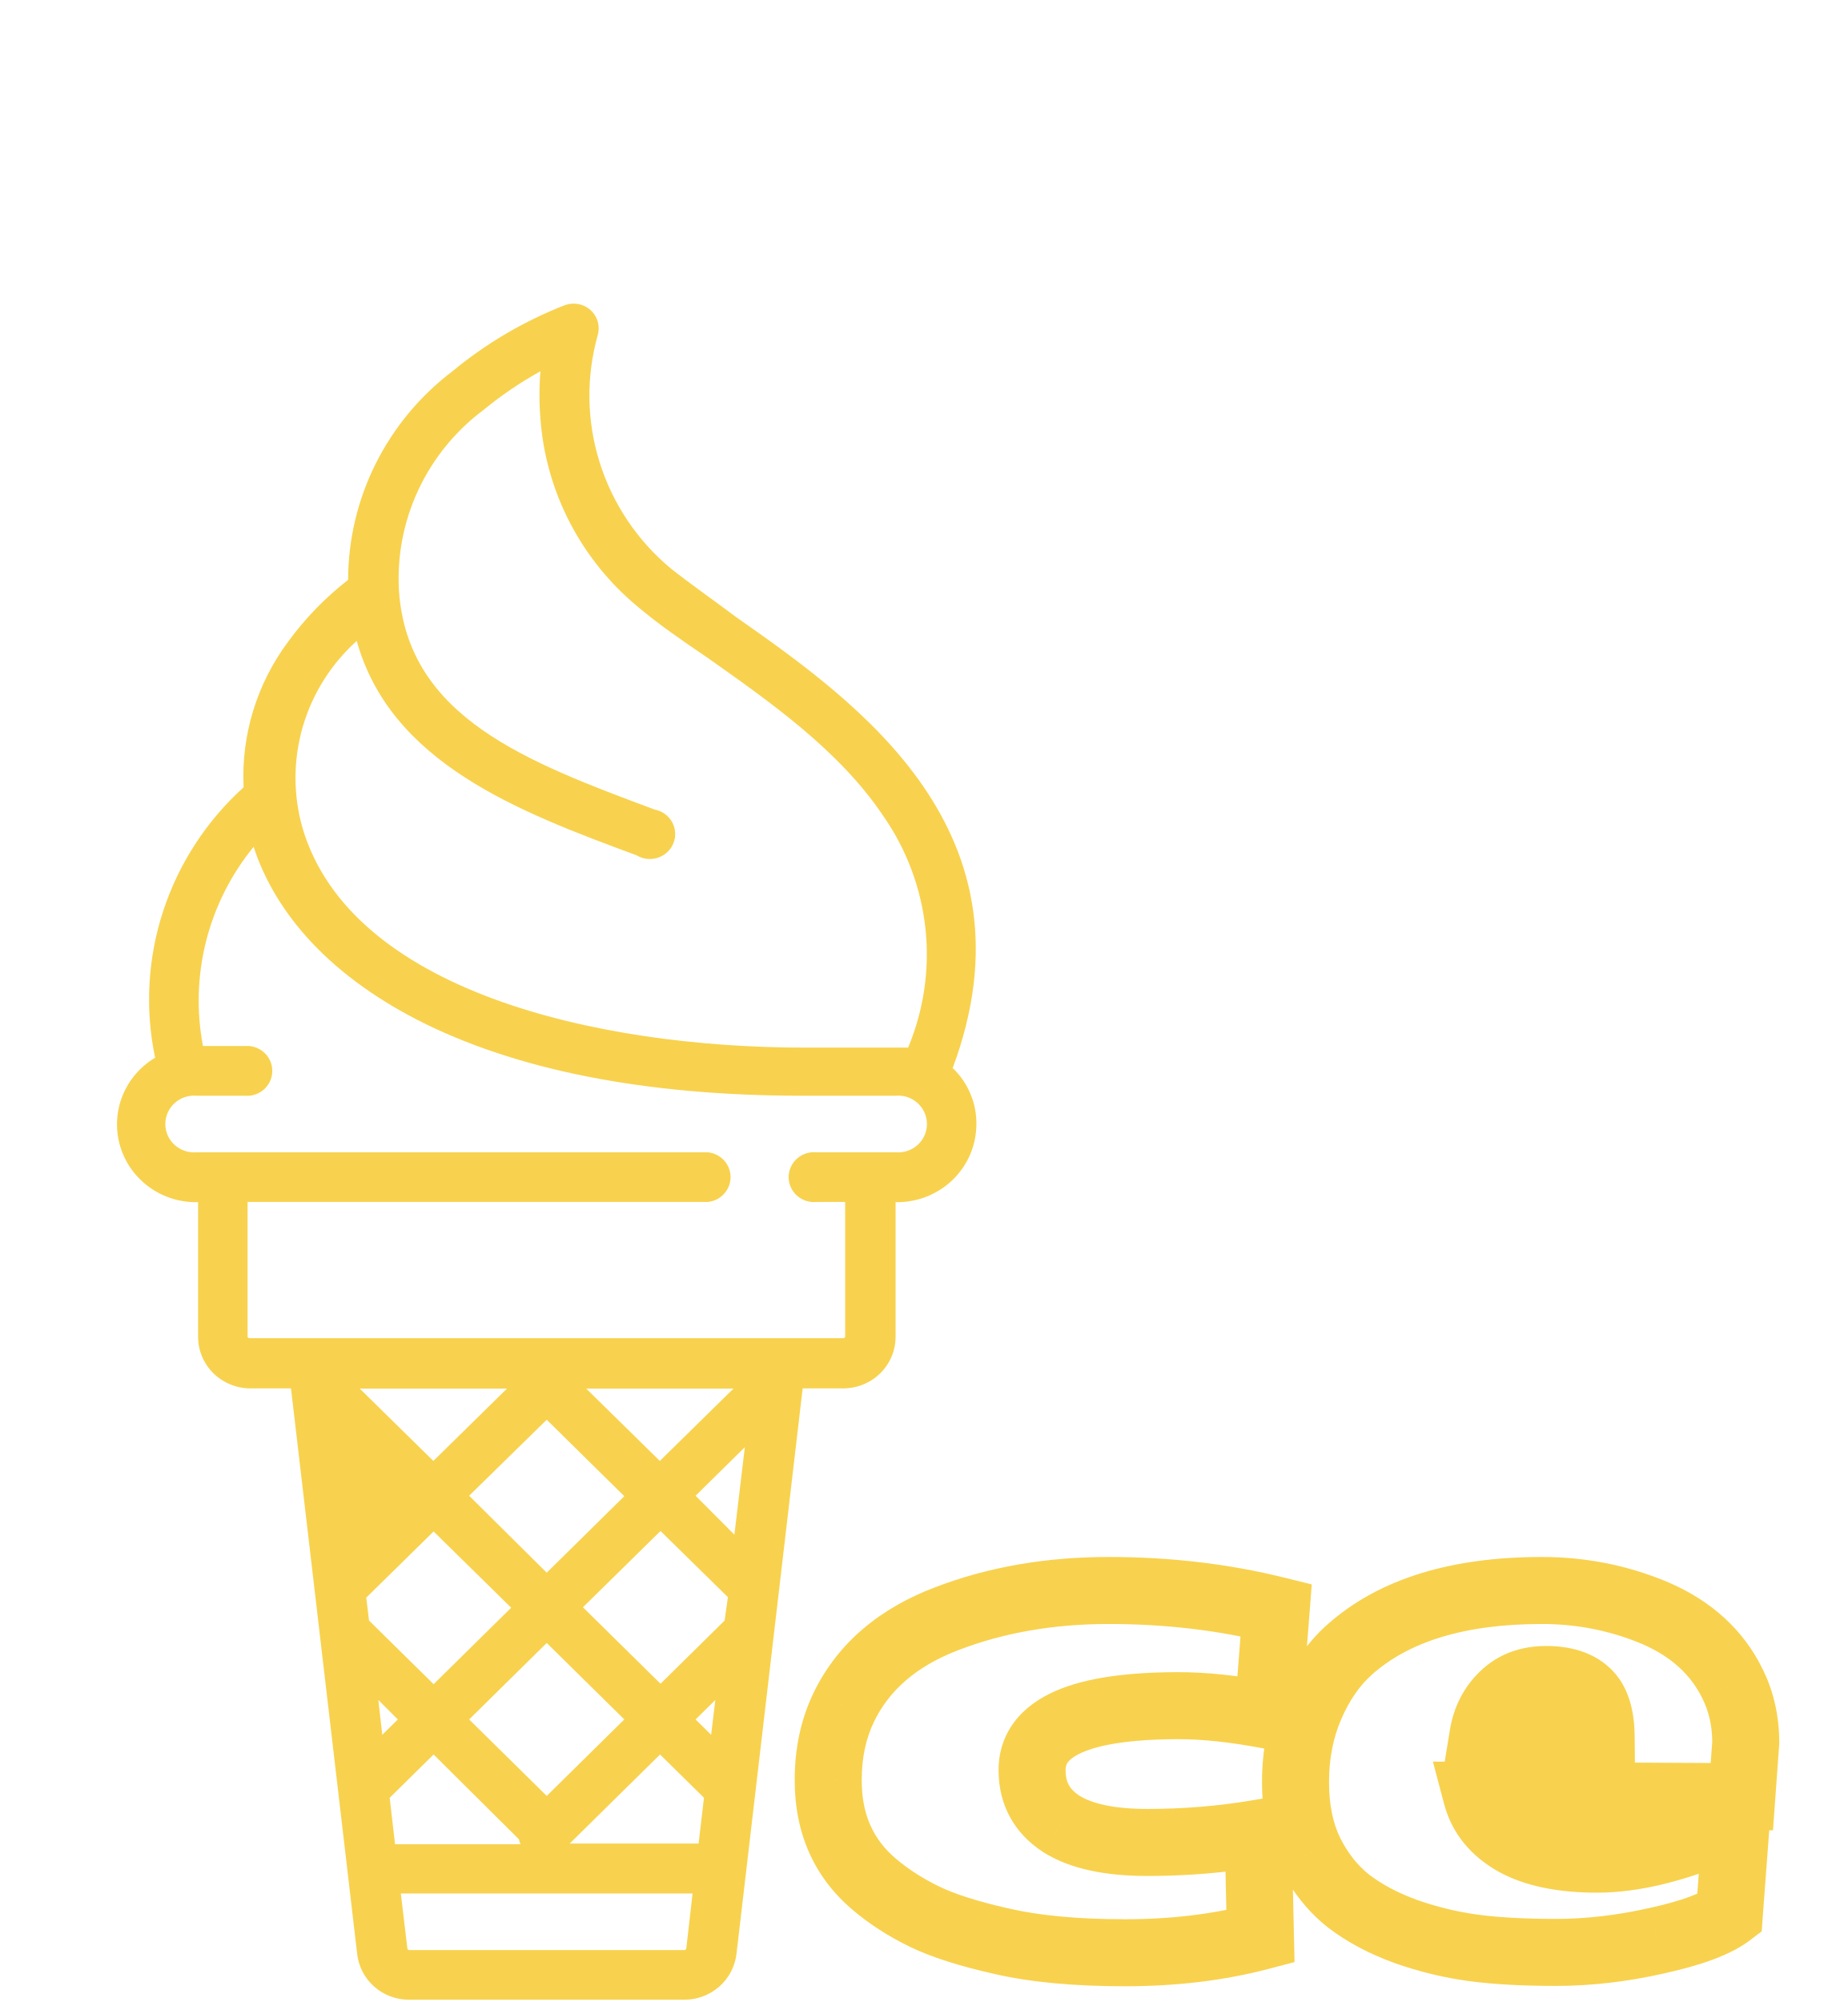
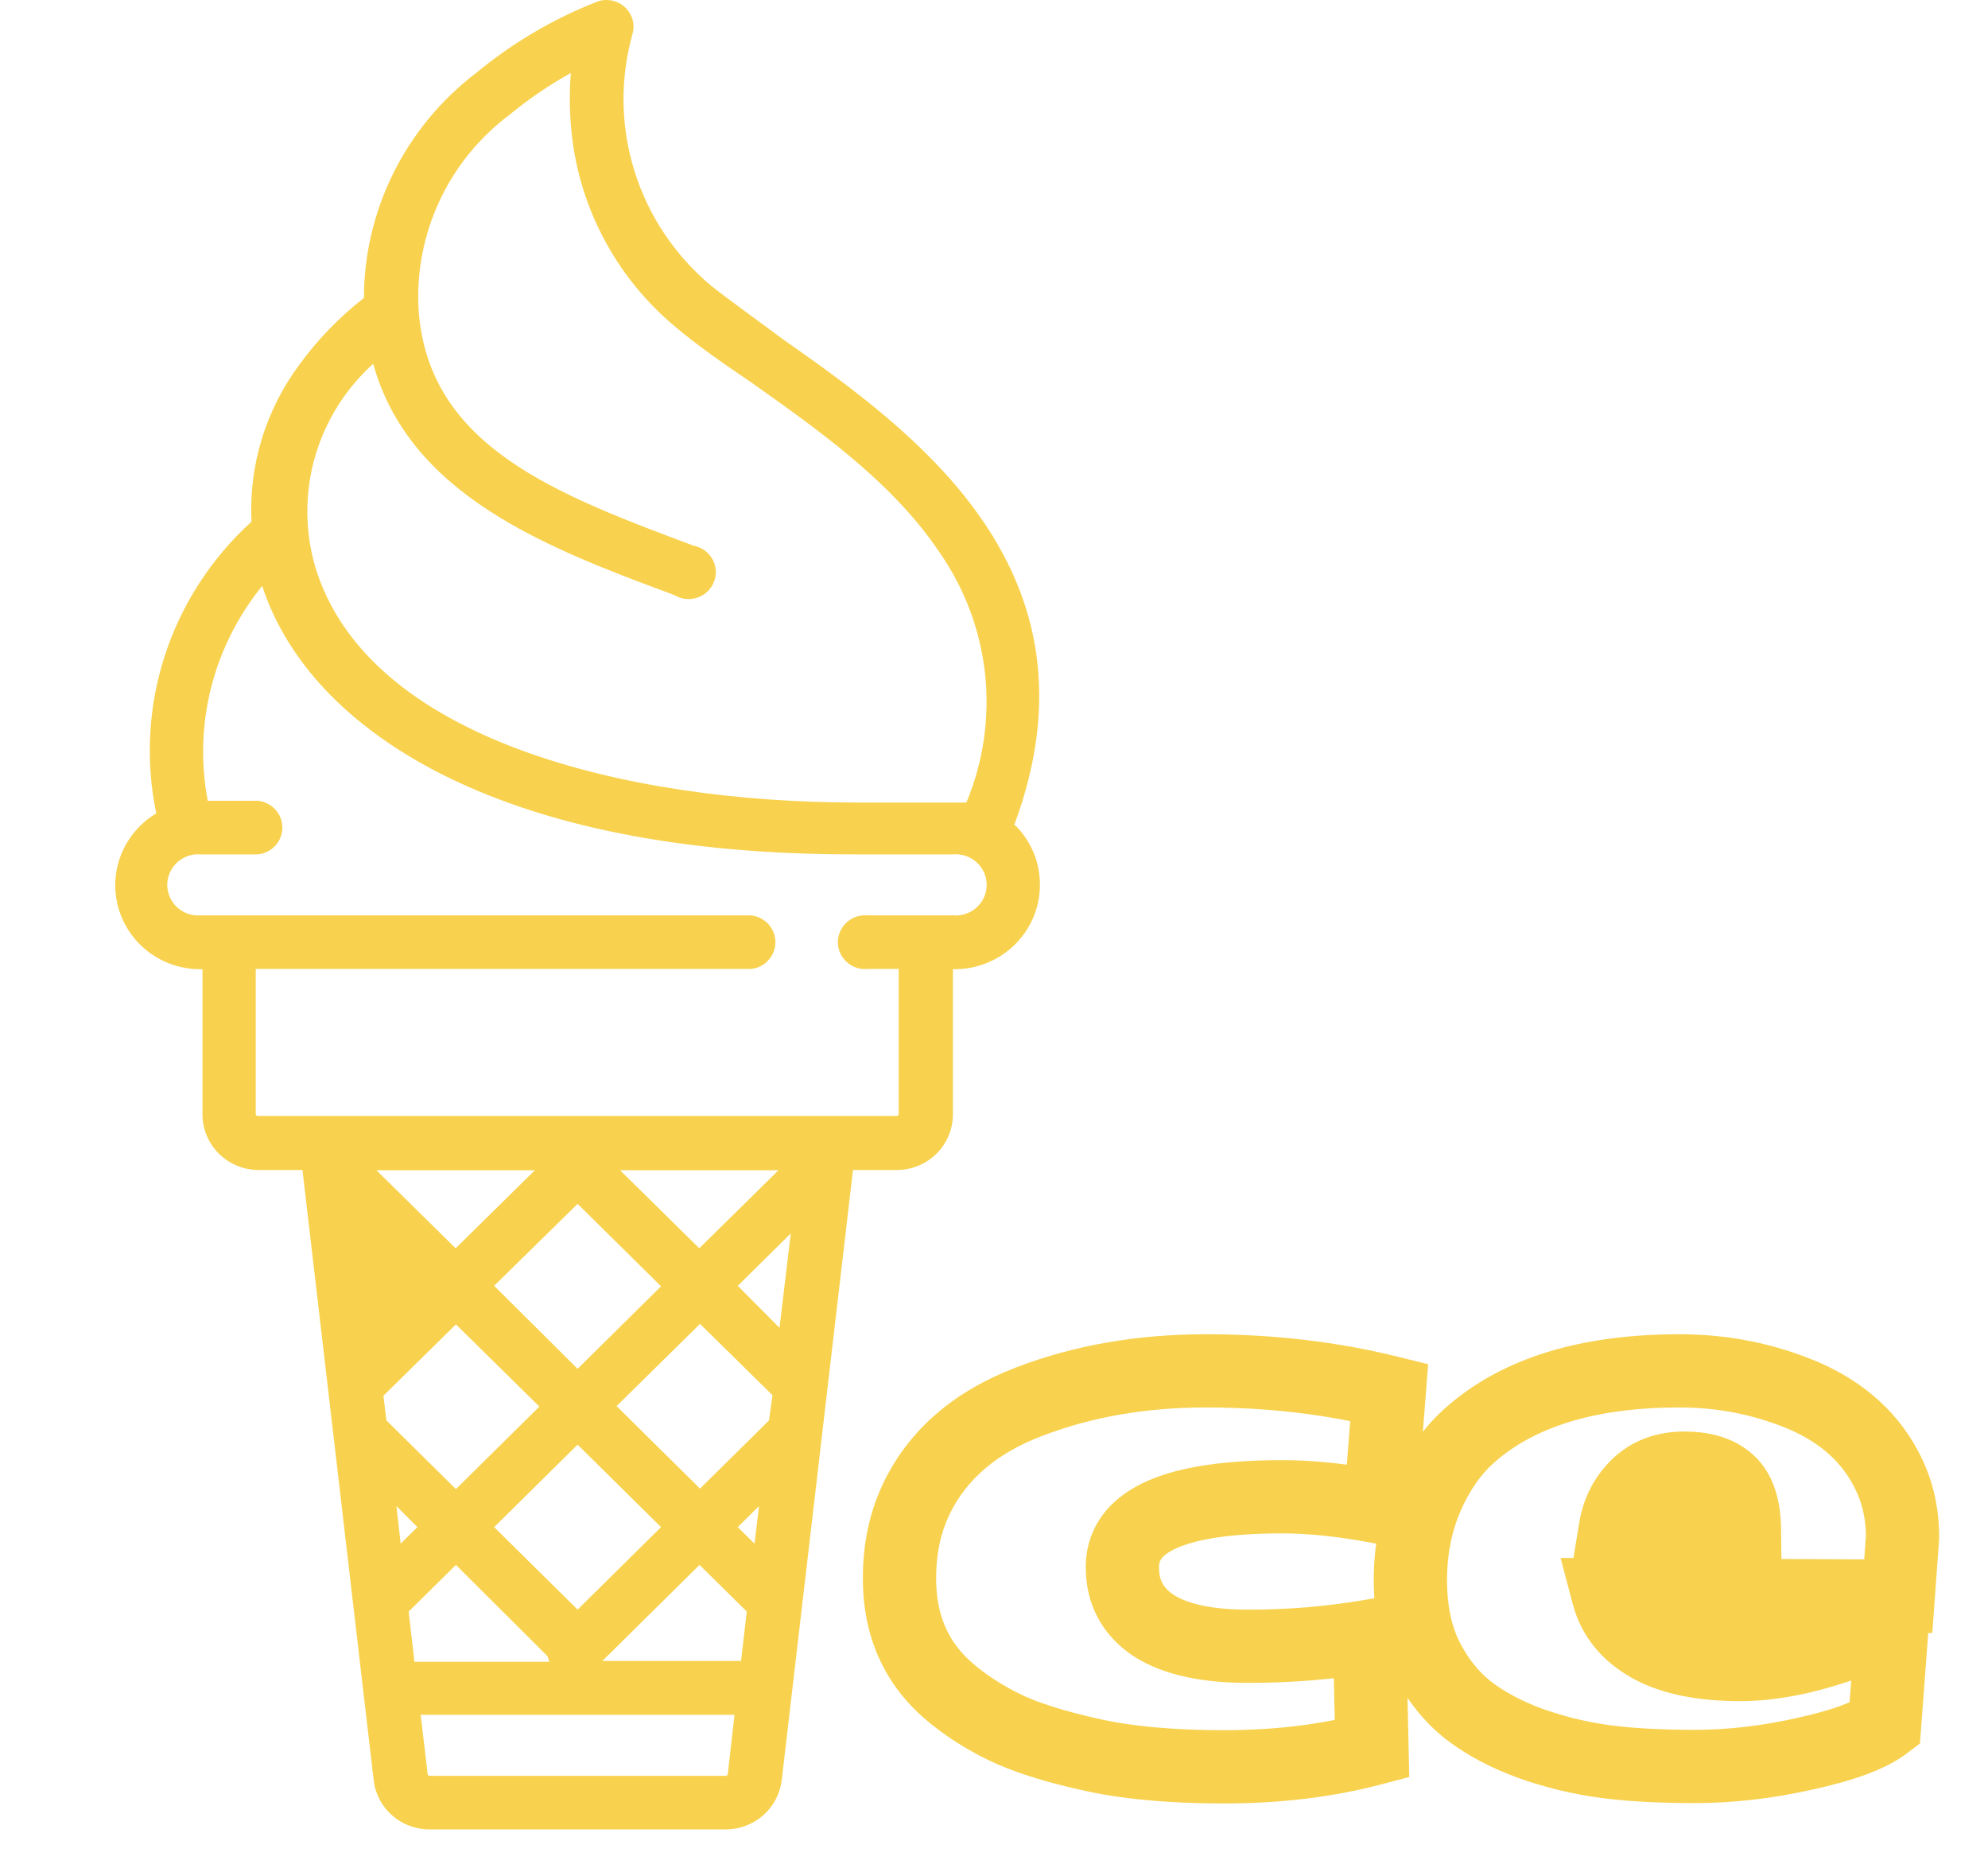
- <svg xmlns="http://www.w3.org/2000/svg" width="60" height="65" viewBox="0 0 60 65" fill="none">
-   <path d="M30.928 34.698C33.802 27.011 27.851 22.804 23.907 20.038C23.153 19.473 22.399 18.945 21.788 18.462C20.696 17.554 19.892 16.356 19.471 15.01C19.049 13.665 19.029 12.228 19.412 10.872C19.451 10.73 19.45 10.58 19.409 10.438C19.368 10.297 19.288 10.169 19.178 10.07C19.069 9.97 18.933 9.902 18.787 9.873C18.64 9.844 18.489 9.855 18.349 9.905C17.02 10.423 15.785 11.149 14.691 12.054C13.639 12.853 12.787 13.879 12.2 15.053C11.613 16.227 11.307 17.517 11.304 18.826C10.561 19.404 9.903 20.082 9.351 20.841C8.337 22.206 7.828 23.872 7.91 25.562C6.702 26.655 5.803 28.039 5.299 29.578C4.795 31.117 4.705 32.758 5.037 34.342C4.556 34.628 4.184 35.062 3.978 35.576C3.772 36.091 3.743 36.658 3.895 37.191C4.048 37.724 4.373 38.193 4.822 38.525C5.271 38.858 5.818 39.036 6.379 39.032H6.432V43.404C6.432 43.847 6.611 44.273 6.929 44.587C7.248 44.9 7.679 45.077 8.129 45.077H9.449L11.598 63.439C11.643 63.848 11.84 64.226 12.15 64.5C12.461 64.775 12.863 64.926 13.28 64.926H22.225C22.643 64.925 23.045 64.773 23.357 64.499C23.668 64.225 23.866 63.848 23.915 63.439L26.064 45.077H27.384C27.834 45.077 28.265 44.9 28.584 44.587C28.902 44.273 29.081 43.847 29.081 43.404V39.032H29.134C29.816 39.032 30.47 38.765 30.952 38.29C31.434 37.815 31.705 37.17 31.705 36.497C31.709 36.162 31.644 35.829 31.514 35.519C31.385 35.208 31.193 34.927 30.951 34.691L30.928 34.698ZM11.568 20.752C12.654 24.774 16.848 26.357 20.672 27.77C20.774 27.832 20.89 27.871 21.01 27.885C21.13 27.898 21.251 27.885 21.366 27.847C21.48 27.809 21.584 27.747 21.671 27.664C21.759 27.582 21.826 27.482 21.87 27.371C21.913 27.26 21.931 27.141 21.922 27.022C21.914 26.903 21.879 26.788 21.82 26.684C21.761 26.58 21.68 26.49 21.581 26.421C21.483 26.352 21.371 26.305 21.252 26.283C17.134 24.744 13.25 23.309 12.956 19.198C12.887 18.068 13.102 16.939 13.583 15.91C14.063 14.882 14.793 13.986 15.709 13.303C16.283 12.832 16.898 12.414 17.549 12.054C17.507 12.568 17.507 13.085 17.549 13.6C17.636 14.778 17.963 15.927 18.51 16.978C19.057 18.029 19.812 18.961 20.732 19.718C21.358 20.246 22.135 20.789 22.994 21.369C24.978 22.774 27.233 24.343 28.666 26.469C29.43 27.559 29.906 28.821 30.05 30.139C30.193 31.456 30 32.789 29.488 34.014H29.171H26.154C19.284 34.014 11.387 32.141 9.826 26.892C9.516 25.813 9.519 24.669 9.833 23.591C10.148 22.512 10.762 21.542 11.606 20.789L11.568 20.752ZM17.753 46.095L20.272 48.578L17.753 51.061L15.234 48.563L17.753 46.095ZM23.53 52.615L21.448 54.667L18.929 52.184L21.448 49.708L23.636 51.856L23.53 52.615ZM17.753 58.309L15.234 55.826L17.753 53.343L20.272 55.826L17.753 58.309ZM16.599 52.199L14.08 54.681L11.983 52.615L11.893 51.871L14.08 49.723L16.599 52.199ZM12.918 55.826L12.413 56.325L12.285 55.194L12.918 55.826ZM12.654 58.369L14.08 56.964L16.848 59.715C16.862 59.77 16.88 59.825 16.901 59.878H12.828L12.654 58.369ZM21.433 56.964L22.859 58.369L22.685 59.856H18.499L21.433 56.964ZM23.092 56.325L22.587 55.826L23.228 55.194L23.092 56.325ZM23.847 49.827L22.587 48.563L24.186 46.987L23.847 49.827ZM21.426 47.433L19.035 45.084H23.817L21.426 47.433ZM14.072 47.433L11.681 45.084H16.463L14.072 47.433ZM22.218 63.313H13.28C13.267 63.311 13.254 63.305 13.245 63.296C13.235 63.286 13.229 63.274 13.228 63.261L13.016 61.476H22.489L22.285 63.261C22.284 63.275 22.276 63.288 22.265 63.298C22.254 63.307 22.24 63.313 22.225 63.313H22.218ZM29.134 37.412H26.509C26.395 37.401 26.28 37.414 26.171 37.45C26.062 37.485 25.962 37.543 25.878 37.619C25.793 37.695 25.725 37.787 25.679 37.891C25.632 37.994 25.608 38.105 25.608 38.218C25.608 38.331 25.632 38.443 25.679 38.546C25.725 38.65 25.793 38.742 25.878 38.818C25.962 38.894 26.062 38.952 26.171 38.987C26.28 39.023 26.395 39.036 26.509 39.025H27.444V43.396C27.442 43.411 27.435 43.424 27.424 43.434C27.413 43.443 27.399 43.449 27.384 43.448H8.099C8.084 43.449 8.07 43.443 8.059 43.434C8.048 43.424 8.041 43.411 8.039 43.396V39.025H22.979C23.183 39.006 23.372 38.913 23.509 38.763C23.647 38.614 23.723 38.42 23.723 38.218C23.723 38.017 23.647 37.823 23.509 37.674C23.372 37.524 23.183 37.431 22.979 37.412H6.387C6.258 37.423 6.127 37.408 6.004 37.367C5.881 37.326 5.768 37.261 5.672 37.174C5.576 37.088 5.5 36.983 5.447 36.865C5.395 36.748 5.368 36.622 5.368 36.494C5.368 36.366 5.395 36.239 5.447 36.122C5.5 36.005 5.576 35.9 5.672 35.813C5.768 35.727 5.881 35.661 6.004 35.62C6.127 35.579 6.258 35.564 6.387 35.576H8.099C8.303 35.556 8.491 35.463 8.629 35.314C8.766 35.165 8.842 34.971 8.842 34.769C8.842 34.568 8.766 34.373 8.629 34.224C8.491 34.075 8.303 33.982 8.099 33.962H6.591C6.375 32.831 6.41 31.667 6.694 30.551C6.977 29.434 7.503 28.392 8.235 27.495C8.763 29.115 10.12 31.331 13.514 33.093C16.704 34.736 20.928 35.576 26.064 35.576H29.081C29.21 35.564 29.34 35.579 29.464 35.62C29.587 35.661 29.7 35.727 29.796 35.813C29.891 35.9 29.968 36.005 30.02 36.122C30.073 36.239 30.1 36.366 30.1 36.494C30.1 36.622 30.073 36.748 30.02 36.865C29.968 36.983 29.891 37.088 29.796 37.174C29.7 37.261 29.587 37.326 29.464 37.367C29.34 37.408 29.21 37.423 29.081 37.412H29.134Z" fill="#F8D24E" />
-   <path d="M34.459 59.215L33.864 60.126L33.876 60.134L34.459 59.215ZM40.855 59.523L41.942 59.498L41.914 58.239L40.673 58.45L40.855 59.523ZM40.929 62.869L41.206 63.922L42.036 63.703L42.017 62.845L40.929 62.869ZM32.535 63.029L32.779 61.969L32.773 61.967L32.535 63.029ZM28.392 61.18L29.096 60.35L29.094 60.349L28.392 61.18ZM26.894 57.78L27.982 57.786V57.78H26.894ZM27.414 55.4L26.438 54.92L26.437 54.922L27.414 55.4ZM30.75 52.553L31.136 53.57L31.14 53.568L30.75 52.553ZM41.439 52.276L42.524 52.361L42.595 51.442L41.701 51.221L41.439 52.276ZM41.173 55.687L40.971 56.756L42.164 56.982L42.258 55.772L41.173 55.687ZM38.273 54.291C36.64 54.291 35.267 54.465 34.265 54.906C33.751 55.132 33.284 55.45 32.943 55.899C32.592 56.362 32.425 56.902 32.425 57.472H34.601C34.601 57.345 34.632 57.274 34.677 57.214C34.734 57.139 34.861 57.021 35.141 56.898C35.725 56.641 36.732 56.467 38.273 56.467V54.291ZM32.425 57.472C32.425 58.592 32.927 59.515 33.864 60.126L35.053 58.303C34.729 58.093 34.601 57.854 34.601 57.472H32.425ZM33.876 60.134C34.765 60.697 35.938 60.908 37.253 60.908V58.732C36.117 58.732 35.427 58.54 35.041 58.295L33.876 60.134ZM37.253 60.908C38.544 60.908 39.805 60.804 41.037 60.595L40.673 58.45C39.566 58.638 38.427 58.732 37.253 58.732V60.908ZM39.767 59.547L39.841 62.894L42.017 62.845L41.942 59.498L39.767 59.547ZM40.652 61.817C39.408 62.145 38.036 62.313 36.53 62.313V64.489C38.198 64.489 39.758 64.303 41.206 63.922L40.652 61.817ZM36.53 62.313C34.993 62.313 33.75 62.192 32.779 61.969L32.291 64.089C33.474 64.362 34.894 64.489 36.53 64.489V62.313ZM32.773 61.967C31.734 61.735 30.984 61.488 30.484 61.244L29.529 63.199C30.247 63.55 31.183 63.841 32.298 64.091L32.773 61.967ZM30.484 61.244C29.948 60.982 29.487 60.683 29.096 60.35L27.688 62.01C28.231 62.471 28.847 62.866 29.529 63.199L30.484 61.244ZM29.094 60.349C28.355 59.724 27.976 58.908 27.982 57.786L25.806 57.775C25.797 59.486 26.417 60.936 27.689 62.011L29.094 60.349ZM27.982 57.78C27.982 57.049 28.125 56.422 28.391 55.879L26.437 54.922C26.009 55.795 25.806 56.755 25.806 57.78H27.982ZM28.39 55.88C28.885 54.874 29.759 54.093 31.136 53.57L30.364 51.535C28.568 52.217 27.218 53.334 26.438 54.92L28.39 55.88ZM31.14 53.568C32.588 53.013 34.203 52.727 35.999 52.727V50.551C33.97 50.551 32.086 50.874 30.36 51.537L31.14 53.568ZM35.999 52.727C37.831 52.727 39.555 52.93 41.177 53.333L41.701 51.221C39.894 50.773 37.992 50.551 35.999 50.551V52.727ZM40.354 52.192L40.089 55.603L42.258 55.772L42.524 52.361L40.354 52.192ZM41.376 54.618C40.244 54.404 39.207 54.291 38.273 54.291V56.467C39.038 56.467 39.935 56.56 40.971 56.756L41.376 54.618ZM51.992 56.356L51.986 57.444L53.091 57.45L53.08 56.345L51.992 56.356ZM51.524 54.943L50.784 55.741L50.793 55.749L51.524 54.943ZM48.815 55.05L49.568 55.834L49.576 55.827L48.815 55.05ZM48.156 56.335L47.082 56.159L46.876 57.416L48.15 57.423L48.156 56.335ZM56.157 62.136L56.814 63.003L57.205 62.707L57.241 62.218L56.157 62.136ZM53.808 63.008L53.575 61.945L53.568 61.946L53.808 63.008ZM45.648 62.71L45.278 63.733L45.286 63.736L45.648 62.71ZM43.789 61.722L43.114 62.575L43.12 62.58L43.127 62.585L43.789 61.722ZM42.546 60.16L41.571 60.642L41.573 60.647L42.546 60.16ZM43.821 53.562L44.545 54.375L44.545 54.374L43.821 53.562ZM53.766 52.383L54.201 51.386L54.191 51.381L53.766 52.383ZM56.263 54.678L55.284 55.153L55.287 55.159L56.263 54.678ZM56.688 56.58L57.773 56.658L57.776 56.619V56.58H56.688ZM56.56 58.333L56.555 59.421L57.572 59.426L57.645 58.412L56.56 58.333ZM47.944 58.29L47.949 57.202L46.529 57.195L46.892 58.568L47.944 58.29ZM49.176 59.809L48.641 60.757L48.645 60.759L49.176 59.809ZM55.785 59.438V58.35H55.567L55.367 58.433L55.785 59.438ZM56.358 59.438L57.443 59.519L57.531 58.35H56.358V59.438ZM53.08 56.345C53.071 55.558 52.89 54.714 52.255 54.137L50.793 55.749C50.78 55.738 50.805 55.752 50.836 55.846C50.869 55.945 50.901 56.111 50.904 56.368L53.08 56.345ZM52.264 54.146C51.693 53.616 50.944 53.441 50.207 53.441V55.617C50.63 55.617 50.76 55.718 50.784 55.741L52.264 54.146ZM50.207 53.441C49.396 53.441 48.643 53.695 48.053 54.273L49.576 55.827C49.695 55.71 49.869 55.617 50.207 55.617V53.441ZM48.061 54.265C47.526 54.779 47.203 55.426 47.082 56.159L49.23 56.512C49.279 56.21 49.395 56 49.568 55.834L48.061 54.265ZM48.15 57.423L51.986 57.444L51.998 55.269L48.162 55.247L48.15 57.423ZM55.499 61.269C55.261 61.45 54.679 61.702 53.575 61.945L54.042 64.07C55.19 63.817 56.174 63.488 56.814 63.003L55.499 61.269ZM53.568 61.946C52.514 62.185 51.5 62.302 50.525 62.302V64.478C51.675 64.478 52.85 64.34 54.049 64.069L53.568 61.946ZM50.525 62.302C49.5 62.302 48.656 62.254 47.982 62.163L47.692 64.32C48.492 64.427 49.44 64.478 50.525 64.478V62.302ZM47.982 62.163C47.322 62.074 46.665 61.915 46.011 61.684L45.286 63.736C46.077 64.015 46.879 64.21 47.692 64.32L47.982 62.163ZM46.02 61.687C45.383 61.457 44.866 61.177 44.451 60.859L43.127 62.585C43.747 63.06 44.469 63.439 45.278 63.733L46.02 61.687ZM44.465 60.869C44.091 60.573 43.774 60.182 43.519 59.674L41.573 60.647C41.956 61.413 42.467 62.063 43.114 62.575L44.465 60.869ZM43.521 59.678C43.292 59.215 43.156 58.619 43.156 57.855H40.98C40.98 58.875 41.162 59.816 41.571 60.642L43.521 59.678ZM43.156 57.855C43.156 57.089 43.294 56.413 43.555 55.812L41.559 54.946C41.168 55.846 40.98 56.821 40.98 57.855H43.156ZM43.555 55.812C43.829 55.18 44.165 54.713 44.545 54.375L43.097 52.749C42.443 53.332 41.936 54.076 41.559 54.946L43.555 55.812ZM44.545 54.374C45.714 53.332 47.498 52.727 50.068 52.727V50.551C47.185 50.551 44.803 51.228 43.097 52.75L44.545 54.374ZM50.068 52.727C51.222 52.727 52.309 52.947 53.341 53.384L54.191 51.381C52.885 50.827 51.508 50.551 50.068 50.551V52.727ZM53.331 53.38C54.294 53.8 54.916 54.395 55.284 55.153L57.241 54.202C56.618 52.92 55.576 51.985 54.201 51.386L53.331 53.38ZM55.287 55.159C55.49 55.571 55.6 56.038 55.6 56.58H57.776C57.776 55.733 57.602 54.932 57.238 54.196L55.287 55.159ZM55.603 56.501L55.475 58.254L57.645 58.412L57.773 56.658L55.603 56.501ZM56.566 57.245L47.949 57.202L47.938 59.378L56.555 59.421L56.566 57.245ZM46.892 58.568C47.146 59.532 47.768 60.263 48.641 60.757L49.711 58.862C49.281 58.619 49.081 58.337 48.995 58.013L46.892 58.568ZM48.645 60.759C49.527 61.252 50.631 61.45 51.864 61.45V59.274C50.831 59.274 50.142 59.103 49.707 58.86L48.645 60.759ZM51.864 61.45C53.187 61.45 54.641 61.092 56.203 60.442L55.367 58.433C53.968 59.016 52.807 59.274 51.864 59.274V61.45ZM55.785 60.526H56.358V58.35H55.785V60.526ZM55.273 59.356L55.072 62.055L57.241 62.218L57.443 59.519L55.273 59.356Z" fill="#F8D24E" />
+ <svg xmlns="http://www.w3.org/2000/svg" width="48" height="45" viewBox="0 0 48 45" fill="none">
+   <path d="M24.486 19.925C26.785 13.759 22.025 10.384 18.869 8.166C18.266 7.713 17.663 7.289 17.174 6.902C16.3 6.173 15.657 5.213 15.32 4.133C14.983 3.054 14.967 1.902 15.273 0.814C15.305 0.7 15.304 0.58 15.271 0.466C15.238 0.353 15.174 0.251 15.086 0.171C14.999 0.091 14.89 0.036 14.773 0.013C14.656 -0.011 14.535 -0.002 14.422 0.039C13.36 0.454 12.372 1.036 11.496 1.762C10.655 2.403 9.973 3.226 9.504 4.167C9.034 5.109 8.789 6.144 8.787 7.194C8.192 7.658 7.666 8.202 7.224 8.81C6.413 9.905 6.006 11.241 6.072 12.596C5.106 13.474 4.386 14.584 3.983 15.818C3.58 17.052 3.508 18.368 3.773 19.639C3.389 19.868 3.091 20.216 2.926 20.629C2.761 21.042 2.738 21.497 2.86 21.924C2.982 22.351 3.242 22.727 3.601 22.994C3.96 23.261 4.398 23.404 4.847 23.401H4.889V26.907C4.889 27.263 5.032 27.604 5.287 27.856C5.542 28.108 5.887 28.249 6.247 28.249H7.303L9.022 42.977C9.058 43.305 9.215 43.608 9.464 43.828C9.712 44.048 10.034 44.17 10.368 44.17H17.524C17.858 44.169 18.18 44.047 18.429 43.827C18.678 43.608 18.837 43.305 18.875 42.977L20.595 28.249H21.651C22.011 28.249 22.356 28.108 22.611 27.856C22.865 27.604 23.008 27.263 23.008 26.907V23.401H23.05C23.596 23.401 24.119 23.187 24.505 22.805C24.891 22.424 25.108 21.907 25.108 21.368C25.111 21.099 25.059 20.832 24.955 20.583C24.851 20.334 24.698 20.108 24.505 19.919L24.486 19.925ZM8.998 8.738C9.867 11.964 13.222 13.234 16.281 14.367C16.363 14.417 16.456 14.449 16.551 14.46C16.647 14.47 16.744 14.46 16.836 14.43C16.927 14.399 17.011 14.349 17.081 14.283C17.151 14.217 17.205 14.136 17.239 14.047C17.274 13.958 17.288 13.863 17.282 13.768C17.275 13.672 17.247 13.58 17.2 13.496C17.152 13.413 17.087 13.341 17.009 13.286C16.93 13.23 16.84 13.192 16.745 13.175C13.451 11.94 10.344 10.79 10.108 7.492C10.053 6.586 10.226 5.68 10.61 4.855C10.994 4.03 11.578 3.312 12.311 2.764C12.77 2.386 13.262 2.051 13.783 1.762C13.749 2.175 13.749 2.589 13.783 3.002C13.853 3.947 14.114 4.868 14.552 5.711C14.989 6.555 15.594 7.302 16.329 7.91C16.83 8.333 17.451 8.768 18.139 9.233C19.726 10.36 21.53 11.618 22.676 13.324C23.288 14.198 23.669 15.21 23.784 16.267C23.898 17.324 23.744 18.393 23.334 19.376H23.081H20.667C15.171 19.376 8.854 17.873 7.605 13.664C7.357 12.798 7.359 11.88 7.61 11.015C7.862 10.15 8.353 9.372 9.028 8.768L8.998 8.738ZM13.946 29.066L15.961 31.057L13.946 33.049L11.931 31.045L13.946 29.066ZM18.568 34.295L16.902 35.941L14.887 33.949L16.902 31.964L18.652 33.687L18.568 34.295ZM13.946 38.863L11.931 36.871L13.946 34.88L15.961 36.871L13.946 38.863ZM13.023 33.961L11.008 35.953L9.33 34.295L9.258 33.699L11.008 31.976L13.023 33.961ZM10.078 36.871L9.674 37.271L9.572 36.364L10.078 36.871ZM9.867 38.91L11.008 37.783L13.222 39.99C13.233 40.034 13.247 40.078 13.264 40.121H10.006L9.867 38.91ZM16.89 37.783L18.031 38.91L17.892 40.103H14.543L16.89 37.783ZM18.218 37.271L17.813 36.871L18.326 36.364L18.218 37.271ZM18.821 32.059L17.813 31.045L19.093 29.781L18.821 32.059ZM16.884 30.139L14.972 28.255H18.797L16.884 30.139ZM11.002 30.139L9.089 28.255H12.914L11.002 30.139ZM17.518 42.876H10.368C10.357 42.874 10.347 42.87 10.339 42.862C10.332 42.855 10.327 42.845 10.326 42.834L10.157 41.403H17.735L17.572 42.834C17.57 42.846 17.565 42.856 17.556 42.864C17.547 42.872 17.536 42.876 17.524 42.876H17.518ZM23.05 22.101H20.951C20.86 22.093 20.767 22.103 20.68 22.131C20.593 22.16 20.514 22.206 20.446 22.267C20.378 22.328 20.324 22.402 20.287 22.485C20.249 22.568 20.23 22.657 20.23 22.748C20.23 22.839 20.249 22.928 20.287 23.011C20.324 23.094 20.378 23.168 20.446 23.229C20.514 23.29 20.593 23.336 20.68 23.365C20.767 23.393 20.86 23.404 20.951 23.395H21.699V26.901C21.698 26.913 21.692 26.924 21.683 26.931C21.674 26.939 21.663 26.943 21.651 26.943H6.223C6.211 26.943 6.2 26.939 6.191 26.931C6.182 26.924 6.176 26.913 6.175 26.901V23.395H18.127C18.29 23.38 18.441 23.305 18.551 23.185C18.661 23.066 18.722 22.91 18.722 22.748C18.722 22.587 18.661 22.431 18.551 22.311C18.441 22.191 18.29 22.117 18.127 22.101H4.853C4.75 22.11 4.645 22.098 4.547 22.065C4.449 22.032 4.358 21.98 4.281 21.91C4.205 21.841 4.143 21.757 4.102 21.663C4.06 21.569 4.038 21.467 4.038 21.365C4.038 21.262 4.06 21.16 4.102 21.067C4.143 20.973 4.205 20.888 4.281 20.819C4.358 20.75 4.449 20.697 4.547 20.664C4.645 20.631 4.75 20.619 4.853 20.628H6.223C6.386 20.613 6.537 20.538 6.647 20.418C6.757 20.299 6.818 20.143 6.818 19.981C6.818 19.82 6.757 19.664 6.647 19.544C6.537 19.425 6.386 19.35 6.223 19.334H5.016C4.843 18.427 4.871 17.494 5.098 16.598C5.326 15.703 5.746 14.866 6.331 14.147C6.754 15.447 7.84 17.224 10.555 18.637C13.107 19.954 16.486 20.628 20.595 20.628H23.008C23.112 20.619 23.216 20.631 23.314 20.664C23.413 20.697 23.503 20.75 23.58 20.819C23.657 20.888 23.718 20.973 23.76 21.067C23.802 21.16 23.823 21.262 23.823 21.365C23.823 21.467 23.802 21.569 23.76 21.663C23.718 21.757 23.657 21.841 23.58 21.91C23.503 21.98 23.413 22.032 23.314 22.065C23.216 22.098 23.112 22.11 23.008 22.101H23.05Z" fill="#F8D24E" />
+   <path d="M27.868 39.256L27.385 39.997L27.395 40.003L27.868 39.256ZM33.067 39.506L33.951 39.486L33.928 38.463L32.919 38.634L33.067 39.506ZM33.127 42.227L33.352 43.082L34.027 42.904L34.011 42.207L33.127 42.227ZM26.305 42.356L26.503 41.494L26.498 41.493L26.305 42.356ZM22.936 40.853L23.509 40.179L23.507 40.178L22.936 40.853ZM21.719 38.09L22.603 38.094V38.09H21.719ZM22.142 36.155L21.348 35.765L21.348 35.766L22.142 36.155ZM24.854 33.841L25.167 34.667L25.171 34.666L24.854 33.841ZM33.542 33.616L34.424 33.685L34.482 32.938L33.755 32.758L33.542 33.616ZM33.326 36.388L33.161 37.257L34.131 37.441L34.208 36.457L33.326 36.388ZM30.968 35.254C29.641 35.254 28.525 35.395 27.71 35.754C27.293 35.937 26.913 36.196 26.636 36.561C26.351 36.937 26.215 37.376 26.215 37.839H27.983C27.983 37.736 28.009 37.678 28.046 37.629C28.091 37.569 28.195 37.473 28.422 37.373C28.897 37.164 29.716 37.022 30.968 37.022V35.254ZM26.215 37.839C26.215 38.749 26.623 39.5 27.385 39.997L28.351 38.515C28.088 38.344 27.983 38.15 27.983 37.839H26.215ZM27.395 40.003C28.117 40.46 29.07 40.632 30.139 40.632V38.864C29.216 38.864 28.655 38.707 28.341 38.508L27.395 40.003ZM30.139 40.632C31.189 40.632 32.214 40.548 33.215 40.378L32.919 38.634C32.02 38.787 31.093 38.864 30.139 38.864V40.632ZM32.183 39.526L32.243 42.246L34.011 42.207L33.951 39.486L32.183 39.526ZM32.902 41.371C31.891 41.637 30.776 41.774 29.552 41.774V43.543C30.907 43.543 32.176 43.392 33.352 43.082L32.902 41.371ZM29.552 41.774C28.303 41.774 27.292 41.676 26.503 41.494L26.106 43.218C27.068 43.439 28.222 43.543 29.552 43.543V41.774ZM26.498 41.493C25.654 41.304 25.044 41.104 24.637 40.905L23.861 42.494C24.445 42.779 25.205 43.017 26.111 43.219L26.498 41.493ZM24.637 40.905C24.201 40.692 23.827 40.449 23.509 40.179L22.364 41.528C22.806 41.903 23.307 42.224 23.861 42.494L24.637 40.905ZM23.507 40.178C22.906 39.67 22.598 39.006 22.603 38.094L20.834 38.085C20.827 39.476 21.331 40.655 22.366 41.529L23.507 40.178ZM22.603 38.09C22.603 37.495 22.72 36.986 22.936 36.544L21.348 35.766C21 36.476 20.834 37.256 20.834 38.09H22.603ZM22.935 36.545C23.338 35.727 24.048 35.092 25.167 34.667L24.54 33.014C23.08 33.568 21.982 34.476 21.348 35.765L22.935 36.545ZM25.171 34.666C26.347 34.215 27.66 33.982 29.12 33.982V32.214C27.471 32.214 25.939 32.476 24.537 33.015L25.171 34.666ZM29.12 33.982C30.609 33.982 32.011 34.148 33.329 34.474L33.755 32.758C32.286 32.394 30.74 32.214 29.12 32.214V33.982ZM32.66 33.547L32.444 36.32L34.208 36.457L34.424 33.685L32.66 33.547ZM33.491 35.52C32.571 35.345 31.728 35.254 30.968 35.254V37.022C31.59 37.022 32.32 37.098 33.161 37.257L33.491 35.52ZM42.12 36.932L42.115 37.817L43.014 37.822L43.004 36.923L42.12 36.932ZM41.74 35.784L41.138 36.432L41.145 36.439L41.74 35.784ZM39.537 35.87L40.15 36.508L40.156 36.502L39.537 35.87ZM39.002 36.915L38.129 36.772L37.961 37.794L38.997 37.8L39.002 36.915ZM45.505 41.631L46.039 42.335L46.357 42.094L46.387 41.697L45.505 41.631ZM43.596 42.339L43.406 41.475L43.401 41.476L43.596 42.339ZM36.964 42.097L36.662 42.928L36.669 42.931L36.964 42.097ZM35.452 41.294L34.903 41.987L34.914 41.995L35.452 41.294ZM34.442 40.024L33.649 40.416L33.651 40.42L34.442 40.024ZM35.478 34.661L36.066 35.322L36.067 35.321L35.478 34.661ZM43.562 33.702L43.916 32.892L43.907 32.888L43.562 33.702ZM45.592 35.568L44.796 35.955L44.798 35.959L45.592 35.568ZM45.937 37.114L46.819 37.178L46.821 37.146V37.114H45.937ZM45.833 38.539L45.829 39.423L46.655 39.427L46.715 38.603L45.833 38.539ZM38.829 38.504L38.834 37.62L37.68 37.614L37.974 38.73L38.829 38.504ZM39.831 39.739L39.396 40.509L39.399 40.511L39.831 39.739ZM45.203 39.437V38.553H45.026L44.863 38.621L45.203 39.437ZM45.669 39.437L46.551 39.503L46.622 38.553H45.669V39.437ZM43.004 36.923C42.997 36.283 42.85 35.597 42.334 35.129L41.145 36.439C41.135 36.429 41.155 36.441 41.181 36.517C41.207 36.598 41.233 36.733 41.235 36.942L43.004 36.923ZM42.341 35.136C41.877 34.705 41.268 34.563 40.669 34.563V36.331C41.013 36.331 41.118 36.414 41.138 36.432L42.341 35.136ZM40.669 34.563C40.01 34.563 39.398 34.769 38.918 35.239L40.156 36.502C40.253 36.407 40.395 36.331 40.669 36.331V34.563ZM38.925 35.232C38.489 35.65 38.227 36.176 38.129 36.772L39.874 37.059C39.915 36.813 40.009 36.643 40.15 36.508L38.925 35.232ZM38.997 37.8L42.115 37.817L42.124 36.048L39.007 36.031L38.997 37.8ZM44.971 40.926C44.777 41.073 44.304 41.278 43.406 41.475L43.787 43.203C44.72 42.997 45.519 42.73 46.039 42.335L44.971 40.926ZM43.401 41.476C42.544 41.67 41.72 41.765 40.928 41.765V43.534C41.862 43.534 42.818 43.422 43.792 43.201L43.401 41.476ZM40.928 41.765C40.094 41.765 39.408 41.726 38.861 41.652L38.625 43.405C39.275 43.493 40.045 43.534 40.928 43.534V41.765ZM38.861 41.652C38.324 41.58 37.79 41.451 37.258 41.263L36.669 42.931C37.312 43.158 37.964 43.316 38.625 43.405L38.861 41.652ZM37.265 41.266C36.748 41.078 36.328 40.851 35.99 40.592L34.914 41.995C35.418 42.382 36.005 42.69 36.662 42.928L37.265 41.266ZM36.001 40.6C35.698 40.36 35.44 40.042 35.233 39.629L33.651 40.42C33.962 41.043 34.378 41.571 34.903 41.987L36.001 40.6ZM35.234 39.632C35.048 39.256 34.938 38.772 34.938 38.15H33.169C33.169 38.98 33.317 39.745 33.649 40.416L35.234 39.632ZM34.938 38.15C34.938 37.528 35.05 36.979 35.262 36.49L33.639 35.786C33.322 36.518 33.169 37.31 33.169 38.15H34.938ZM35.262 36.49C35.485 35.976 35.758 35.596 36.066 35.322L34.89 34.001C34.358 34.474 33.946 35.079 33.639 35.786L35.262 36.49ZM36.067 35.321C37.017 34.474 38.467 33.982 40.556 33.982V32.214C38.212 32.214 36.277 32.764 34.89 34.001L36.067 35.321ZM40.556 33.982C41.494 33.982 42.378 34.161 43.217 34.517L43.907 32.888C42.846 32.438 41.726 32.214 40.556 32.214V33.982ZM43.208 34.513C43.991 34.855 44.497 35.339 44.796 35.955L46.387 35.181C45.88 34.139 45.033 33.38 43.916 32.892L43.208 34.513ZM44.798 35.959C44.964 36.294 45.053 36.674 45.053 37.114H46.821C46.821 36.425 46.68 35.775 46.384 35.176L44.798 35.959ZM45.055 37.05L44.951 38.475L46.715 38.603L46.819 37.178L45.055 37.05ZM45.838 37.654L38.834 37.62L38.825 39.389L45.829 39.423L45.838 37.654ZM37.974 38.73C38.181 39.514 38.686 40.108 39.396 40.509L40.266 38.969C39.916 38.772 39.754 38.543 39.684 38.279L37.974 38.73ZM39.399 40.511C40.117 40.912 41.014 41.073 42.016 41.073V39.304C41.176 39.304 40.616 39.165 40.263 38.967L39.399 40.511ZM42.016 41.073C43.092 41.073 44.273 40.782 45.543 40.254L44.863 38.621C43.726 39.094 42.783 39.304 42.016 39.304V41.073ZM45.203 40.321H45.669V38.553H45.203V40.321ZM44.787 39.371L44.623 41.565L46.387 41.697L46.551 39.503L44.787 39.371Z" fill="#F8D24E" />
</svg>
